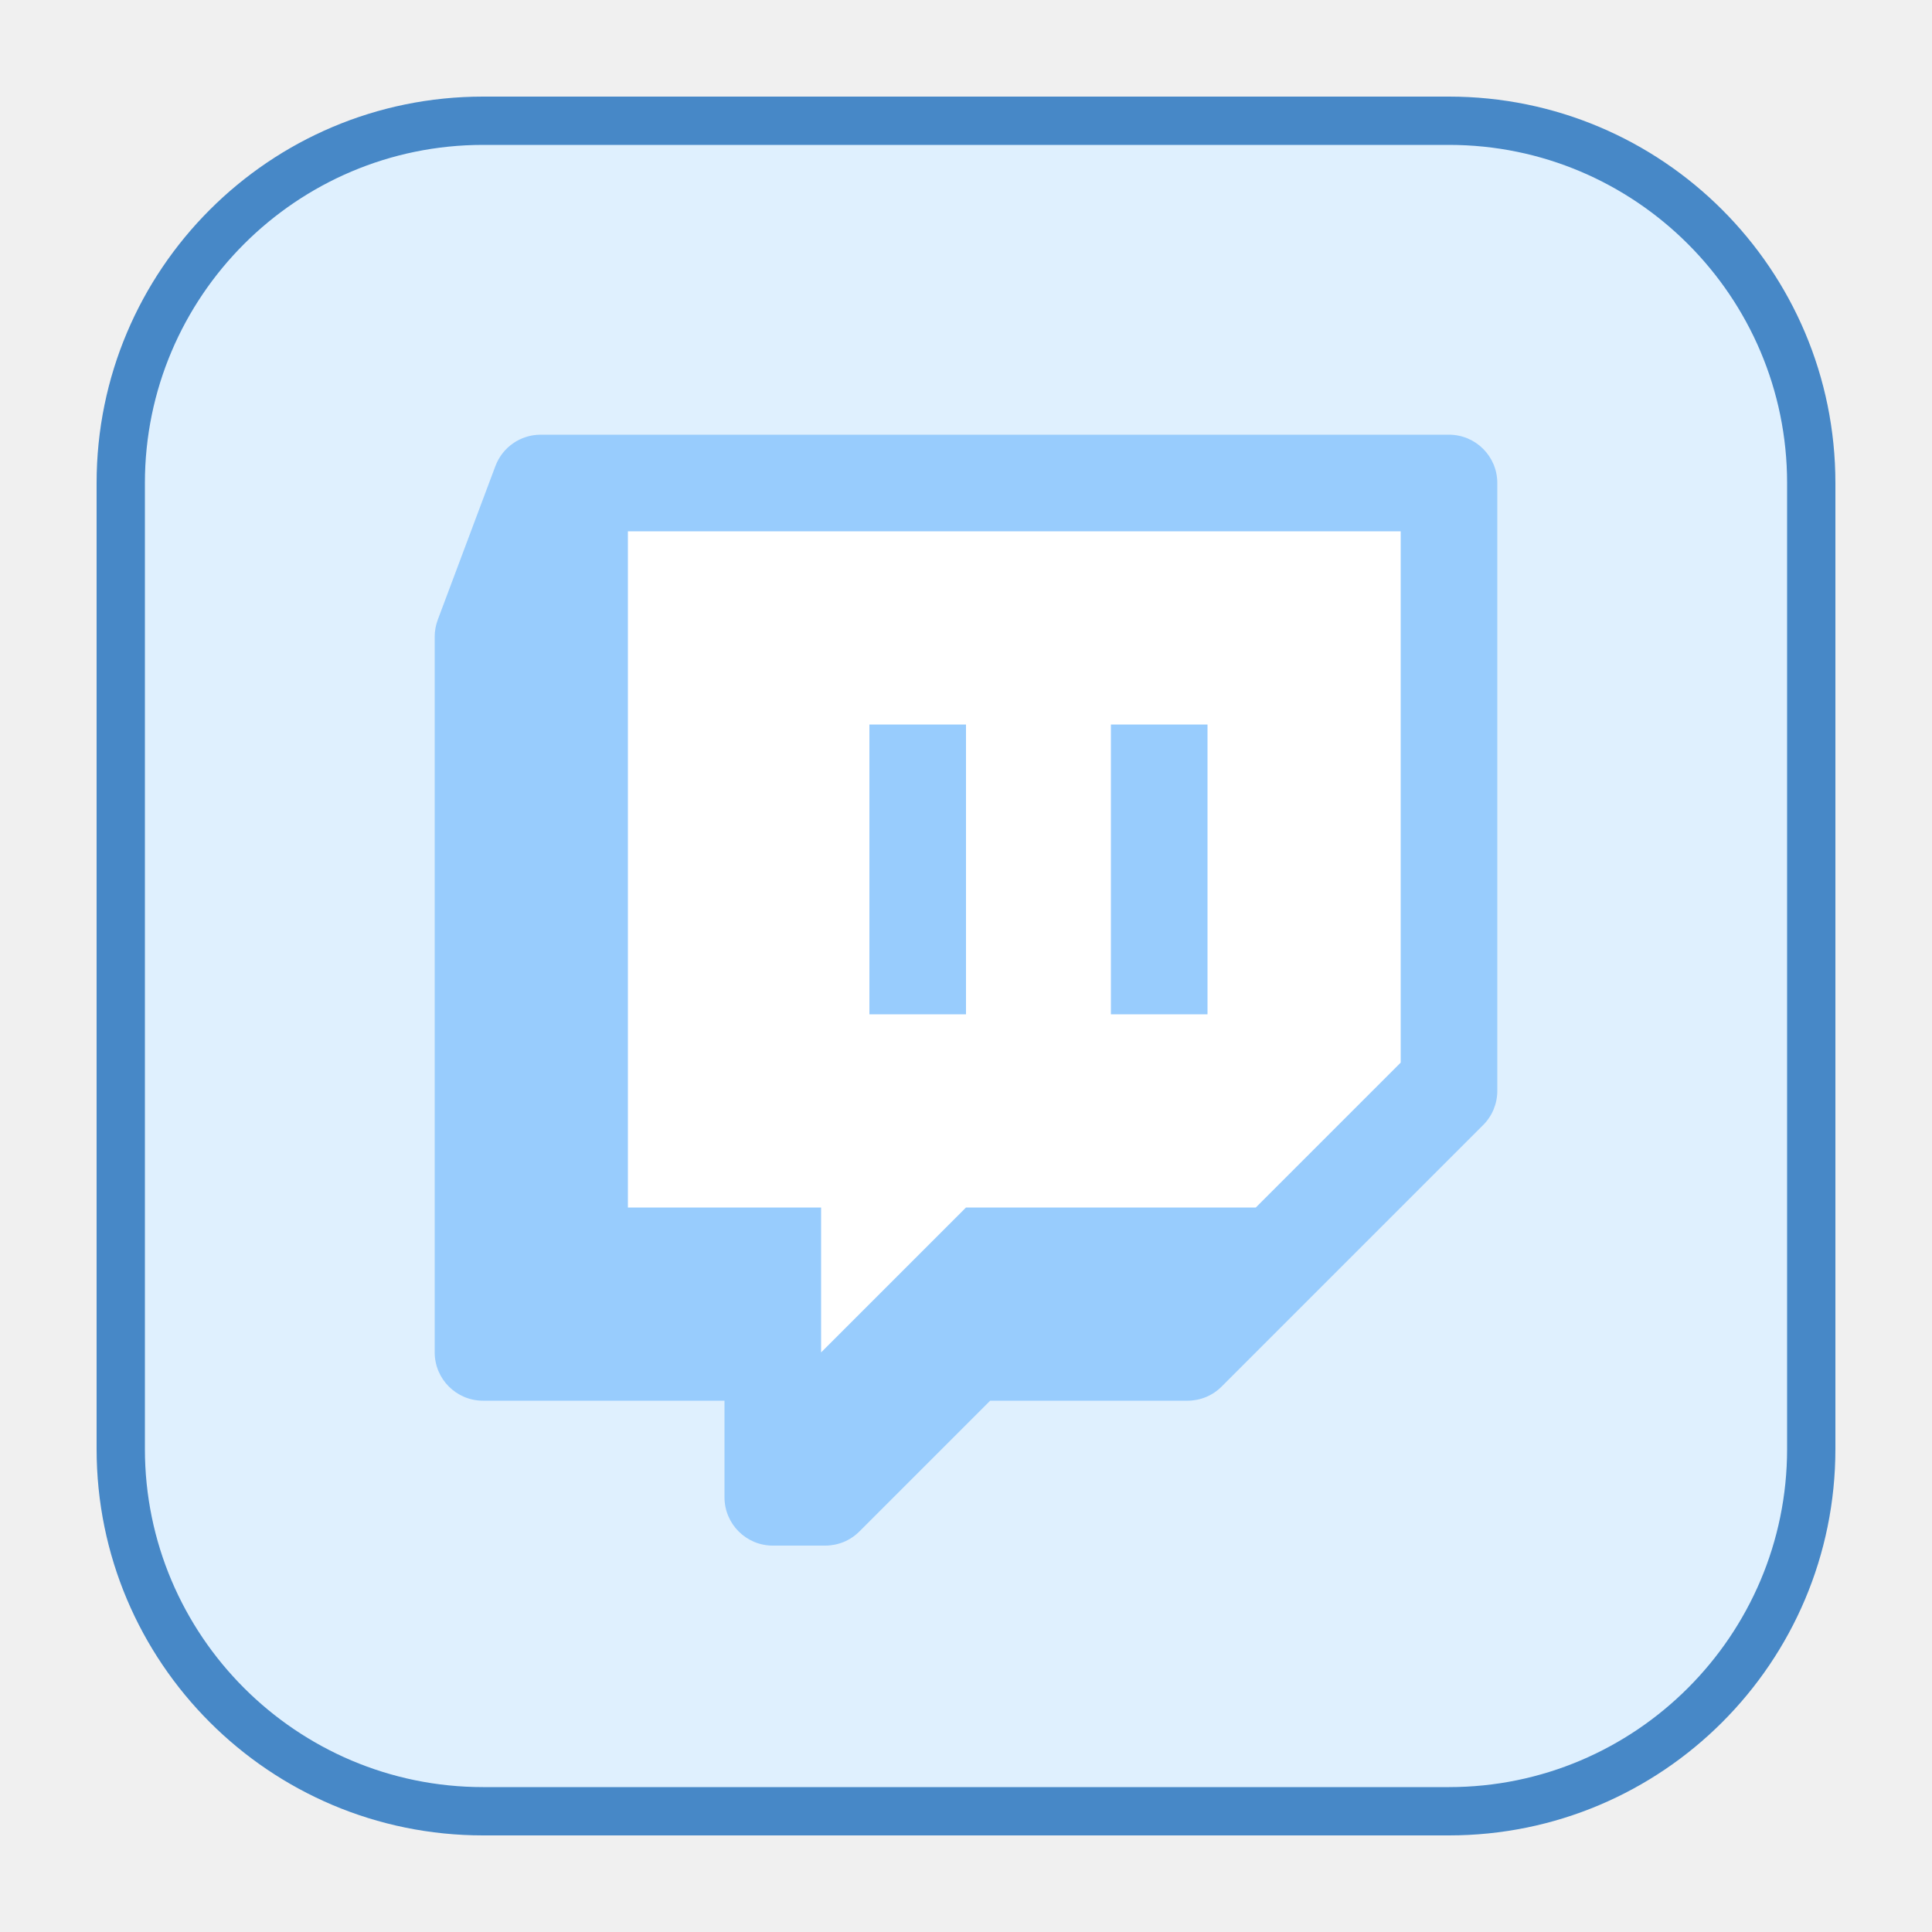
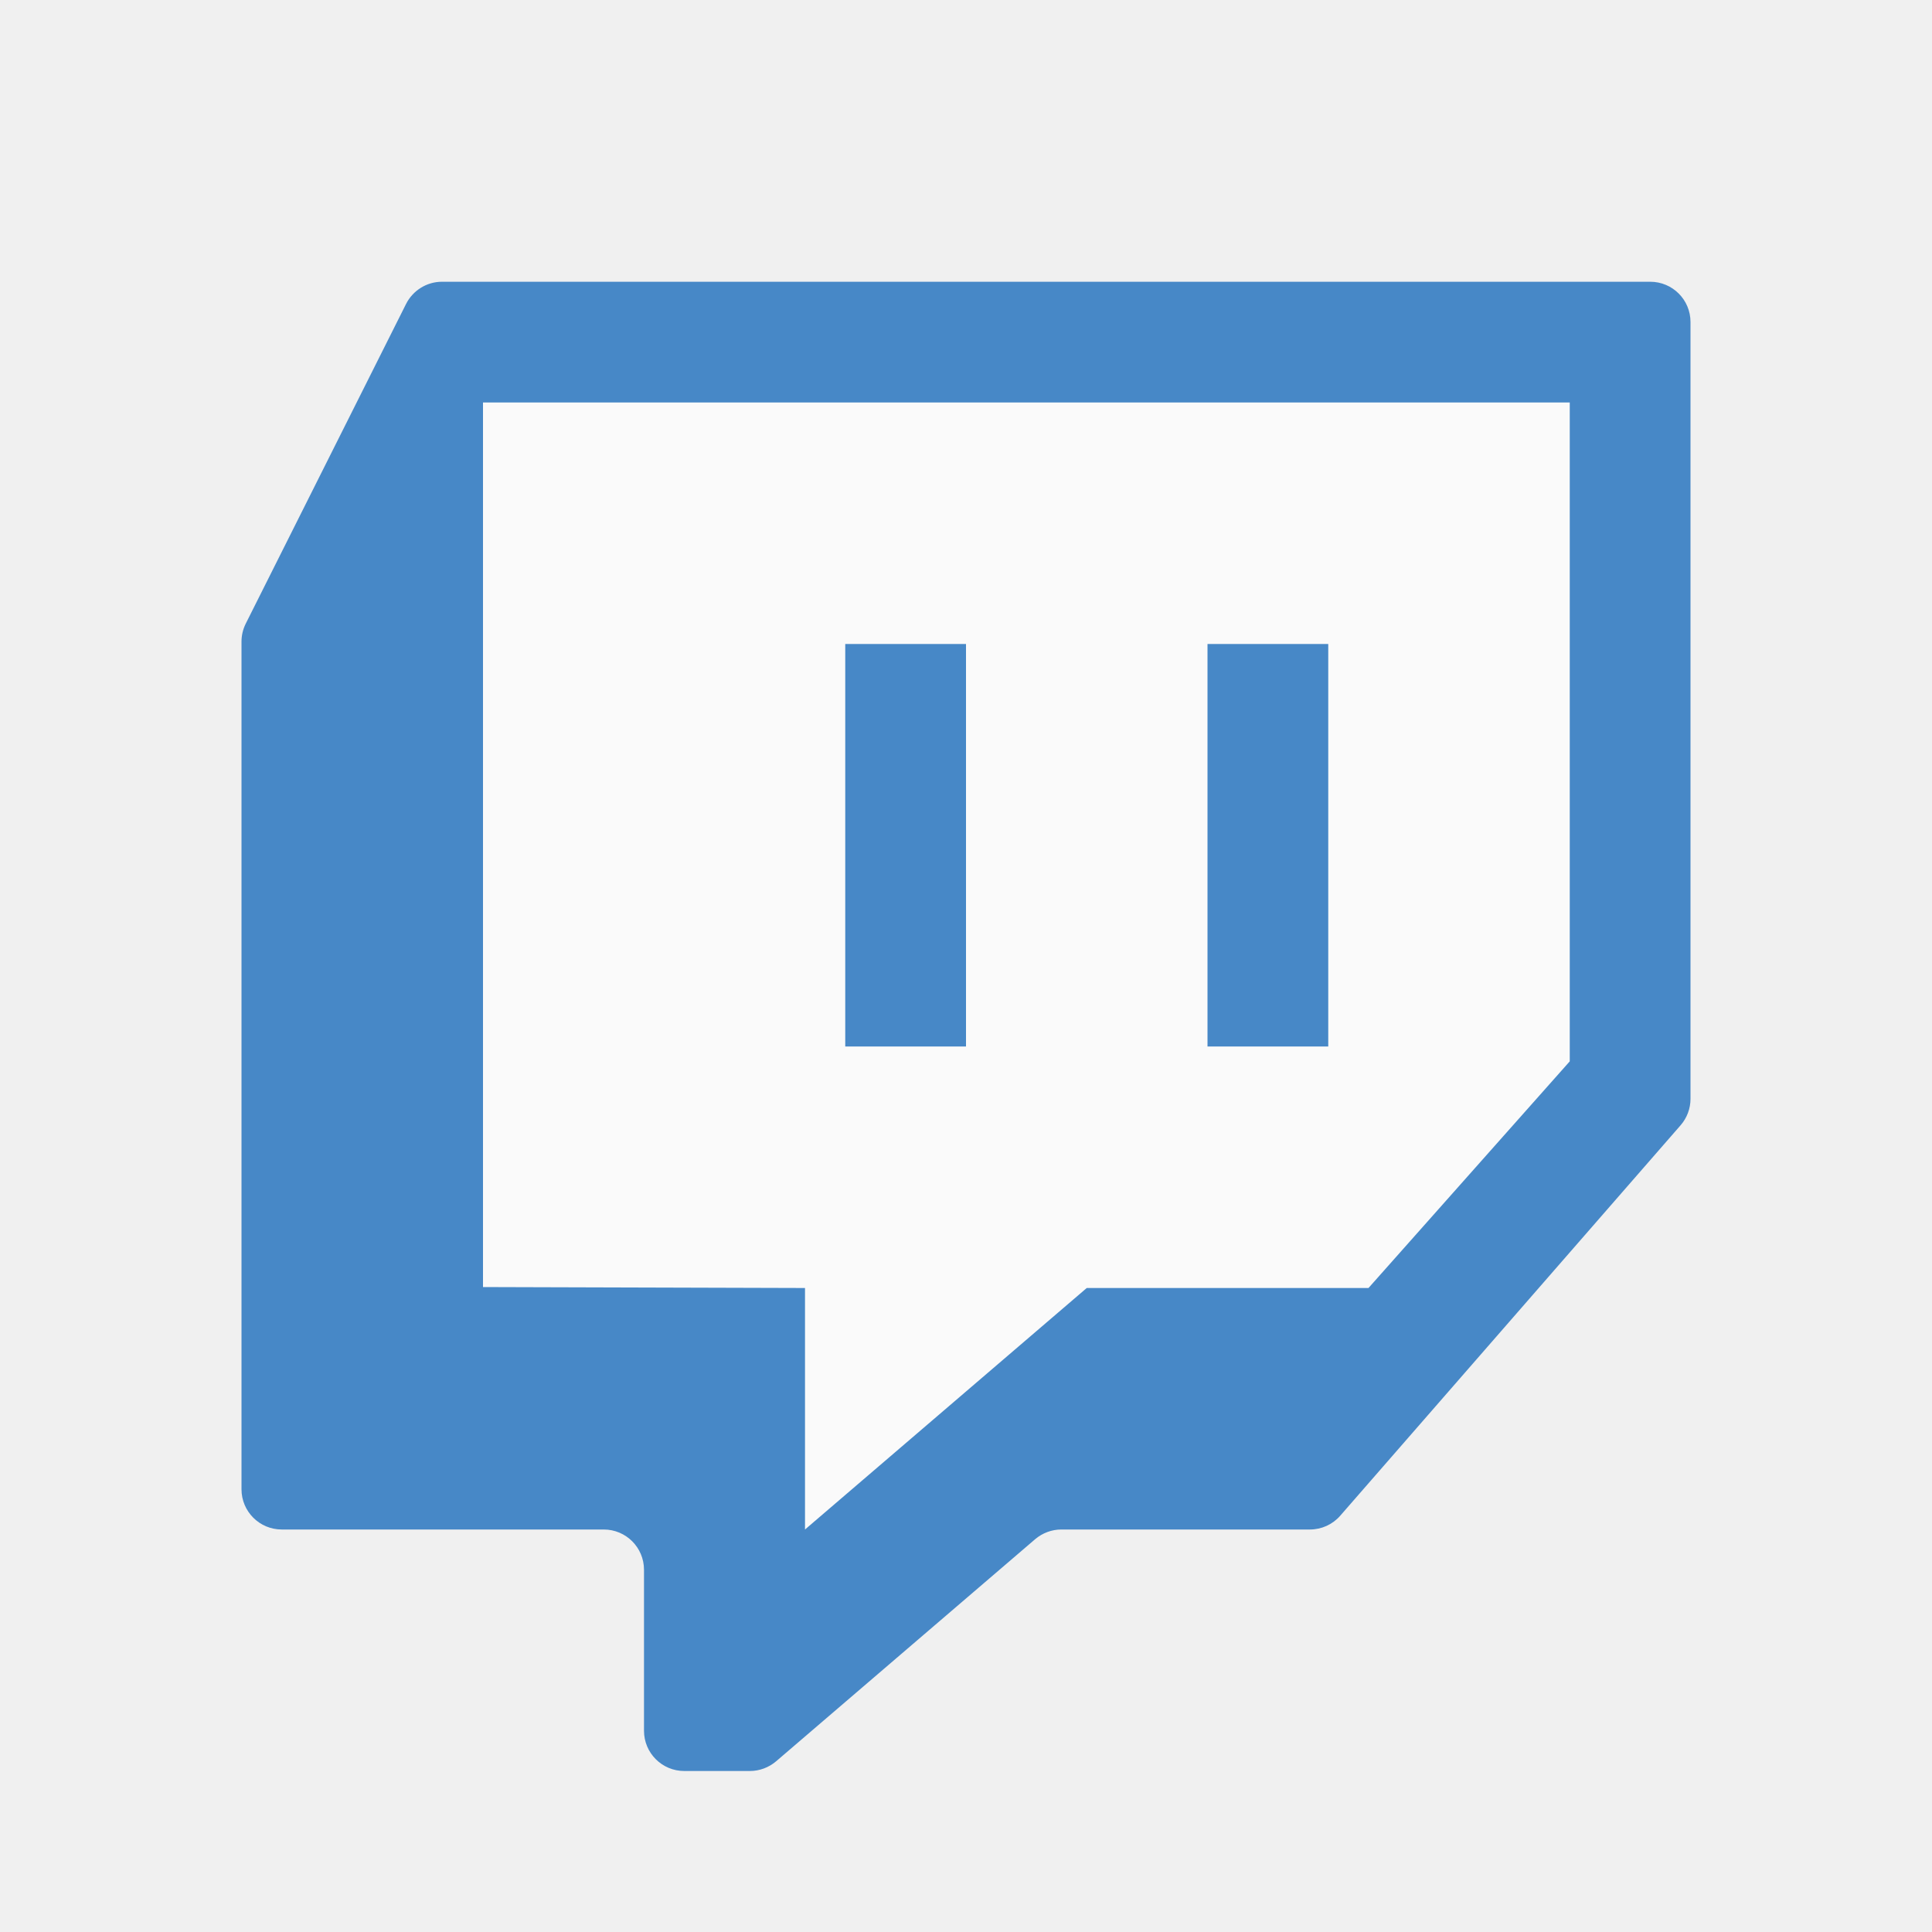
- <svg xmlns="http://www.w3.org/2000/svg" viewBox="0 0 40 40" width="40px" height="40px">
-   <path fill="#dff0fe" d="M10,37.5c-4.136,0-7.5-3.364-7.5-7.5V10c0-4.136,3.364-7.5,7.5-7.5h20c4.136,0,7.5,3.364,7.5,7.5v20 c0,4.136-3.364,7.5-7.5,7.5H10z" />
-   <path fill="#4788c7" d="M30,3c3.86,0,7,3.14,7,7v20c0,3.86-3.14,7-7,7H10c-3.86,0-7-3.14-7-7V10c0-3.86,3.14-7,7-7H30 M30,2H10c-4.418,0-8,3.582-8,8v20c0,4.418,3.582,8,8,8h20c4.418,0,8-3.582,8-8V10C38,5.582,34.418,2,30,2L30,2z" />
-   <polygon fill="#fff" points="24,28 12,28 12,10 30,10 30,22" />
-   <path fill="#98ccfd" d="M10.257,9.649L9.064,12.83C9.022,12.942,9,13.061,9,13.181V28c0,0.552,0.448,1,1,1h5v2 c0,0.552,0.448,1,1,1h1.086c0.265,0,0.52-0.105,0.707-0.293L20.5,29h4.086c0.265,0,0.52-0.105,0.707-0.293l5.414-5.414 C30.895,23.105,31,22.851,31,22.586V10c0-0.552-0.448-1-1-1H11.193C10.776,9,10.403,9.259,10.257,9.649z M13,11h16v11l-3,3h-6l-3,3 v-3h-4V11z M18,15v6h2v-6H18z M23,15v6h2v-6H23z" />
+ <svg xmlns="http://www.w3.org/2000/svg" viewBox="0 0 96 96" width="96px" height="96px">
+   <g id="surface100548424">
+     <path style=" stroke:none;fill-rule:nonzero;fill:rgb(27.843%,53.333%,78.039%);fill-opacity:1;" d="M 83.508 55.914 L 66.598 75.312 C 66.219 75.75 65.668 76 65.09 76 L 52.738 76 C 52.262 76 51.801 76.172 51.438 76.48 L 38.562 87.52 C 38.199 87.828 37.738 88 37.262 88 L 34 88 C 32.895 88 32 87.105 32 86 L 32 78 C 32 76.895 31.105 76 30 76 L 14 76 C 12.895 76 12 75.105 12 74 L 12 31.887 C 12 31.574 12.07 31.27 12.211 30.988 L 20.176 15.105 C 20.516 14.43 21.207 14 21.961 14 L 82 14 C 83.105 14 84 14.895 84 16 L 84 54.602 C 84 55.086 83.824 55.551 83.508 55.914 Z M 83.508 55.914 " />
+     <path style=" stroke:none;fill-rule:nonzero;fill:rgb(98.039%,98.039%,98.039%);fill-opacity:1;" d="M 78 52.738 C 74.664 56.492 71.336 60.246 68 64 C 63.336 64 58.664 64 54 64 C 49.336 68 44.664 72 40 76 C 40 72 40 68 40 64 C 34.664 63.984 29.336 63.969 24 63.953 C 24 49.301 24 34.648 24 20 C 42 20 60 20 78 20 C 78 30.91 78 41.824 78 52.738 Z M 78 52.738 " />
+     <path style=" stroke:none;fill-rule:nonzero;fill:rgb(27.843%,53.333%,78.039%);fill-opacity:1;" d="M 42 32 L 48 32 L 48 52 L 42 52 Z M 42 32 " />
+     <path style=" stroke:none;fill-rule:nonzero;fill:rgb(27.843%,53.333%,78.039%);fill-opacity:1;" d="M 60 32 L 66 32 L 66 52 L 60 52 Z M 60 32 " />
+   </g>
</svg>
